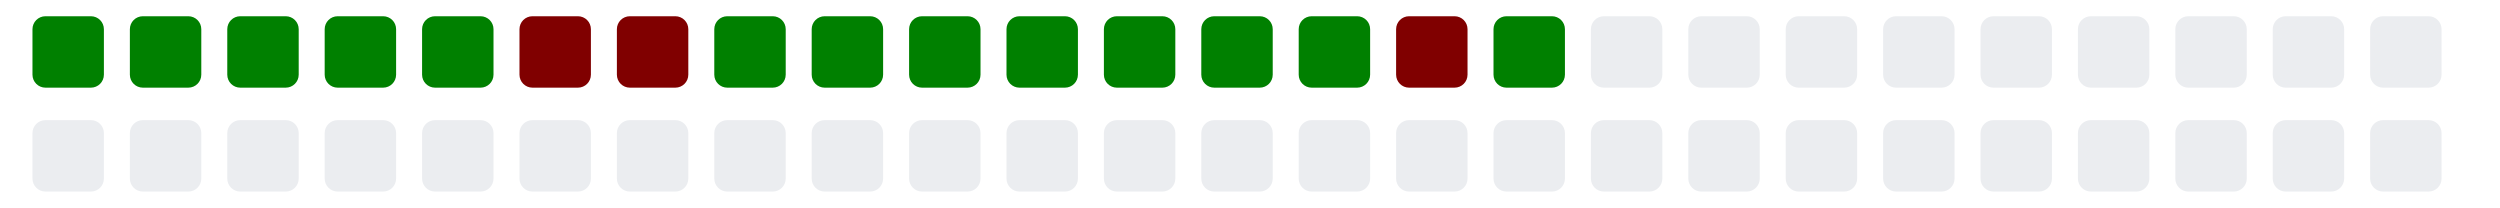
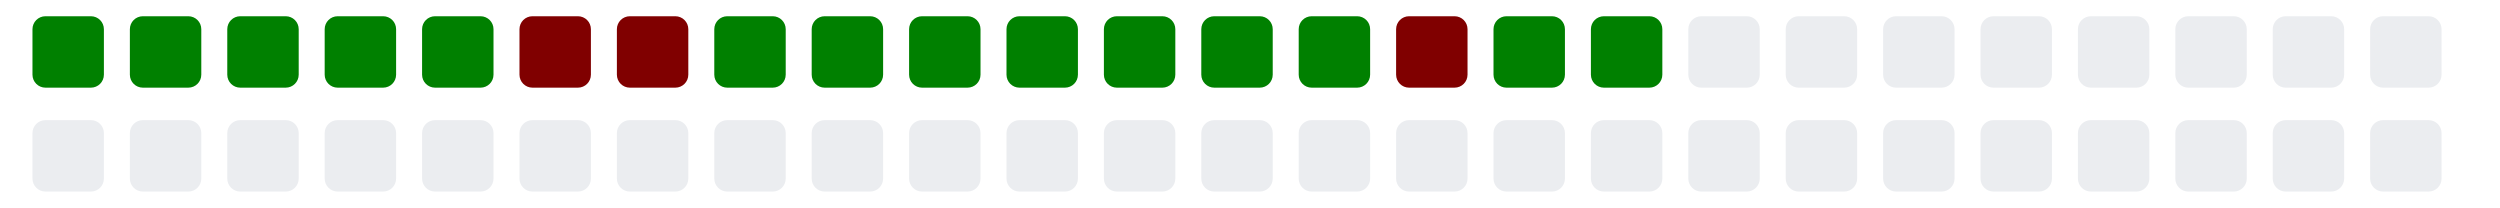
<svg xmlns="http://www.w3.org/2000/svg" viewBox="0 0 385 11" width="385" height="32">
  <g>
    <rect class="day" x="5" y="-8" width="11" height="11" fill="#008000" rx="2" ry="2" />
    <rect class="day" x="5" y="8" width="11" height="11" fill="#ebedf0" rx="2" ry="2" />
    <rect class="day" x="20" y="-8" width="11" height="11" fill="#008000" rx="2" ry="2" />
    <rect class="day" x="20" y="8" width="11" height="11" fill="#ebedf0" rx="2" ry="2" />
    <rect class="day" x="35" y="-8" width="11" height="11" fill="#008000" rx="2" ry="2" />
    <rect class="day" x="35" y="8" width="11" height="11" fill="#ebedf0" rx="2" ry="2" />
    <rect class="day" x="50" y="-8" width="11" height="11" fill="#008000" rx="2" ry="2" />
    <rect class="day" x="50" y="8" width="11" height="11" fill="#ebedf0" rx="2" ry="2" />
    <rect class="day" x="65" y="-8" width="11" height="11" fill="#008000" rx="2" ry="2" />
    <rect class="day" x="65" y="8" width="11" height="11" fill="#ebedf0" rx="2" ry="2" />
    <rect class="day" x="80" y="-8" width="11" height="11" fill="#800000" rx="2" ry="2" />
    <rect class="day" x="80" y="8" width="11" height="11" fill="#ebedf0" rx="2" ry="2" />
    <rect class="day" x="95" y="-8" width="11" height="11" fill="#800000" rx="2" ry="2" />
    <rect class="day" x="95" y="8" width="11" height="11" fill="#ebedf0" rx="2" ry="2" />
    <rect class="day" x="110" y="-8" width="11" height="11" fill="#008000" rx="2" ry="2" />
    <rect class="day" x="110" y="8" width="11" height="11" fill="#ebedf0" rx="2" ry="2" />
    <rect class="day" x="125" y="-8" width="11" height="11" fill="#008000" rx="2" ry="2" />
    <rect class="day" x="125" y="8" width="11" height="11" fill="#ebedf0" rx="2" ry="2" />
    <rect class="day" x="140" y="-8" width="11" height="11" fill="#008000" rx="2" ry="2" />
    <rect class="day" x="140" y="8" width="11" height="11" fill="#ebedf0" rx="2" ry="2" />
    <rect class="day" x="155" y="-8" width="11" height="11" fill="#008000" rx="2" ry="2" />
    <rect class="day" x="155" y="8" width="11" height="11" fill="#ebedf0" rx="2" ry="2" />
    <rect class="day" x="170" y="-8" width="11" height="11" fill="#008000" rx="2" ry="2" />
    <rect class="day" x="170" y="8" width="11" height="11" fill="#ebedf0" rx="2" ry="2" />
    <rect class="day" x="185" y="-8" width="11" height="11" fill="#008000" rx="2" ry="2" />
    <rect class="day" x="185" y="8" width="11" height="11" fill="#ebedf0" rx="2" ry="2" />
    <rect class="day" x="200" y="-8" width="11" height="11" fill="#008000" rx="2" ry="2" />
    <rect class="day" x="200" y="8" width="11" height="11" fill="#ebedf0" rx="2" ry="2" />
    <rect class="day" x="215" y="-8" width="11" height="11" fill="#800000" rx="2" ry="2" />
    <rect class="day" x="215" y="8" width="11" height="11" fill="#ebedf0" rx="2" ry="2" />
    <rect class="day" x="230" y="-8" width="11" height="11" fill="#008000" rx="2" ry="2" />
    <rect class="day" x="230" y="8" width="11" height="11" fill="#ebedf0" rx="2" ry="2" />
-     <rect class="day" x="245" y="-8" width="11" height="11" fill="#ebedf0" rx="2" ry="2" />
+     <rect class="day" x="245" y="-8" width="11" height="11" fill="#008000" rx="2" ry="2" />
    <rect class="day" x="245" y="8" width="11" height="11" fill="#ebedf0" rx="2" ry="2" />
    <rect class="day" x="260" y="-8" width="11" height="11" fill="#ebedf0" rx="2" ry="2" />
    <rect class="day" x="260" y="8" width="11" height="11" fill="#ebedf0" rx="2" ry="2" />
    <rect class="day" x="275" y="-8" width="11" height="11" fill="#ebedf0" rx="2" ry="2" />
    <rect class="day" x="275" y="8" width="11" height="11" fill="#ebedf0" rx="2" ry="2" />
    <rect class="day" x="290" y="-8" width="11" height="11" fill="#ebedf0" rx="2" ry="2" />
    <rect class="day" x="290" y="8" width="11" height="11" fill="#ebedf0" rx="2" ry="2" />
    <rect class="day" x="305" y="-8" width="11" height="11" fill="#ebedf0" rx="2" ry="2" />
    <rect class="day" x="305" y="8" width="11" height="11" fill="#ebedf0" rx="2" ry="2" />
    <rect class="day" x="320" y="-8" width="11" height="11" fill="#ebedf0" rx="2" ry="2" />
    <rect class="day" x="320" y="8" width="11" height="11" fill="#ebedf0" rx="2" ry="2" />
    <rect class="day" x="335" y="-8" width="11" height="11" fill="#ebedf0" rx="2" ry="2" />
    <rect class="day" x="335" y="8" width="11" height="11" fill="#ebedf0" rx="2" ry="2" />
    <rect class="day" x="350" y="-8" width="11" height="11" fill="#ebedf0" rx="2" ry="2" />
    <rect class="day" x="350" y="8" width="11" height="11" fill="#ebedf0" rx="2" ry="2" />
    <rect class="day" x="365" y="-8" width="11" height="11" fill="#ebedf0" rx="2" ry="2" />
    <rect class="day" x="365" y="8" width="11" height="11" fill="#ebedf0" rx="2" ry="2" />
  </g>
</svg>
